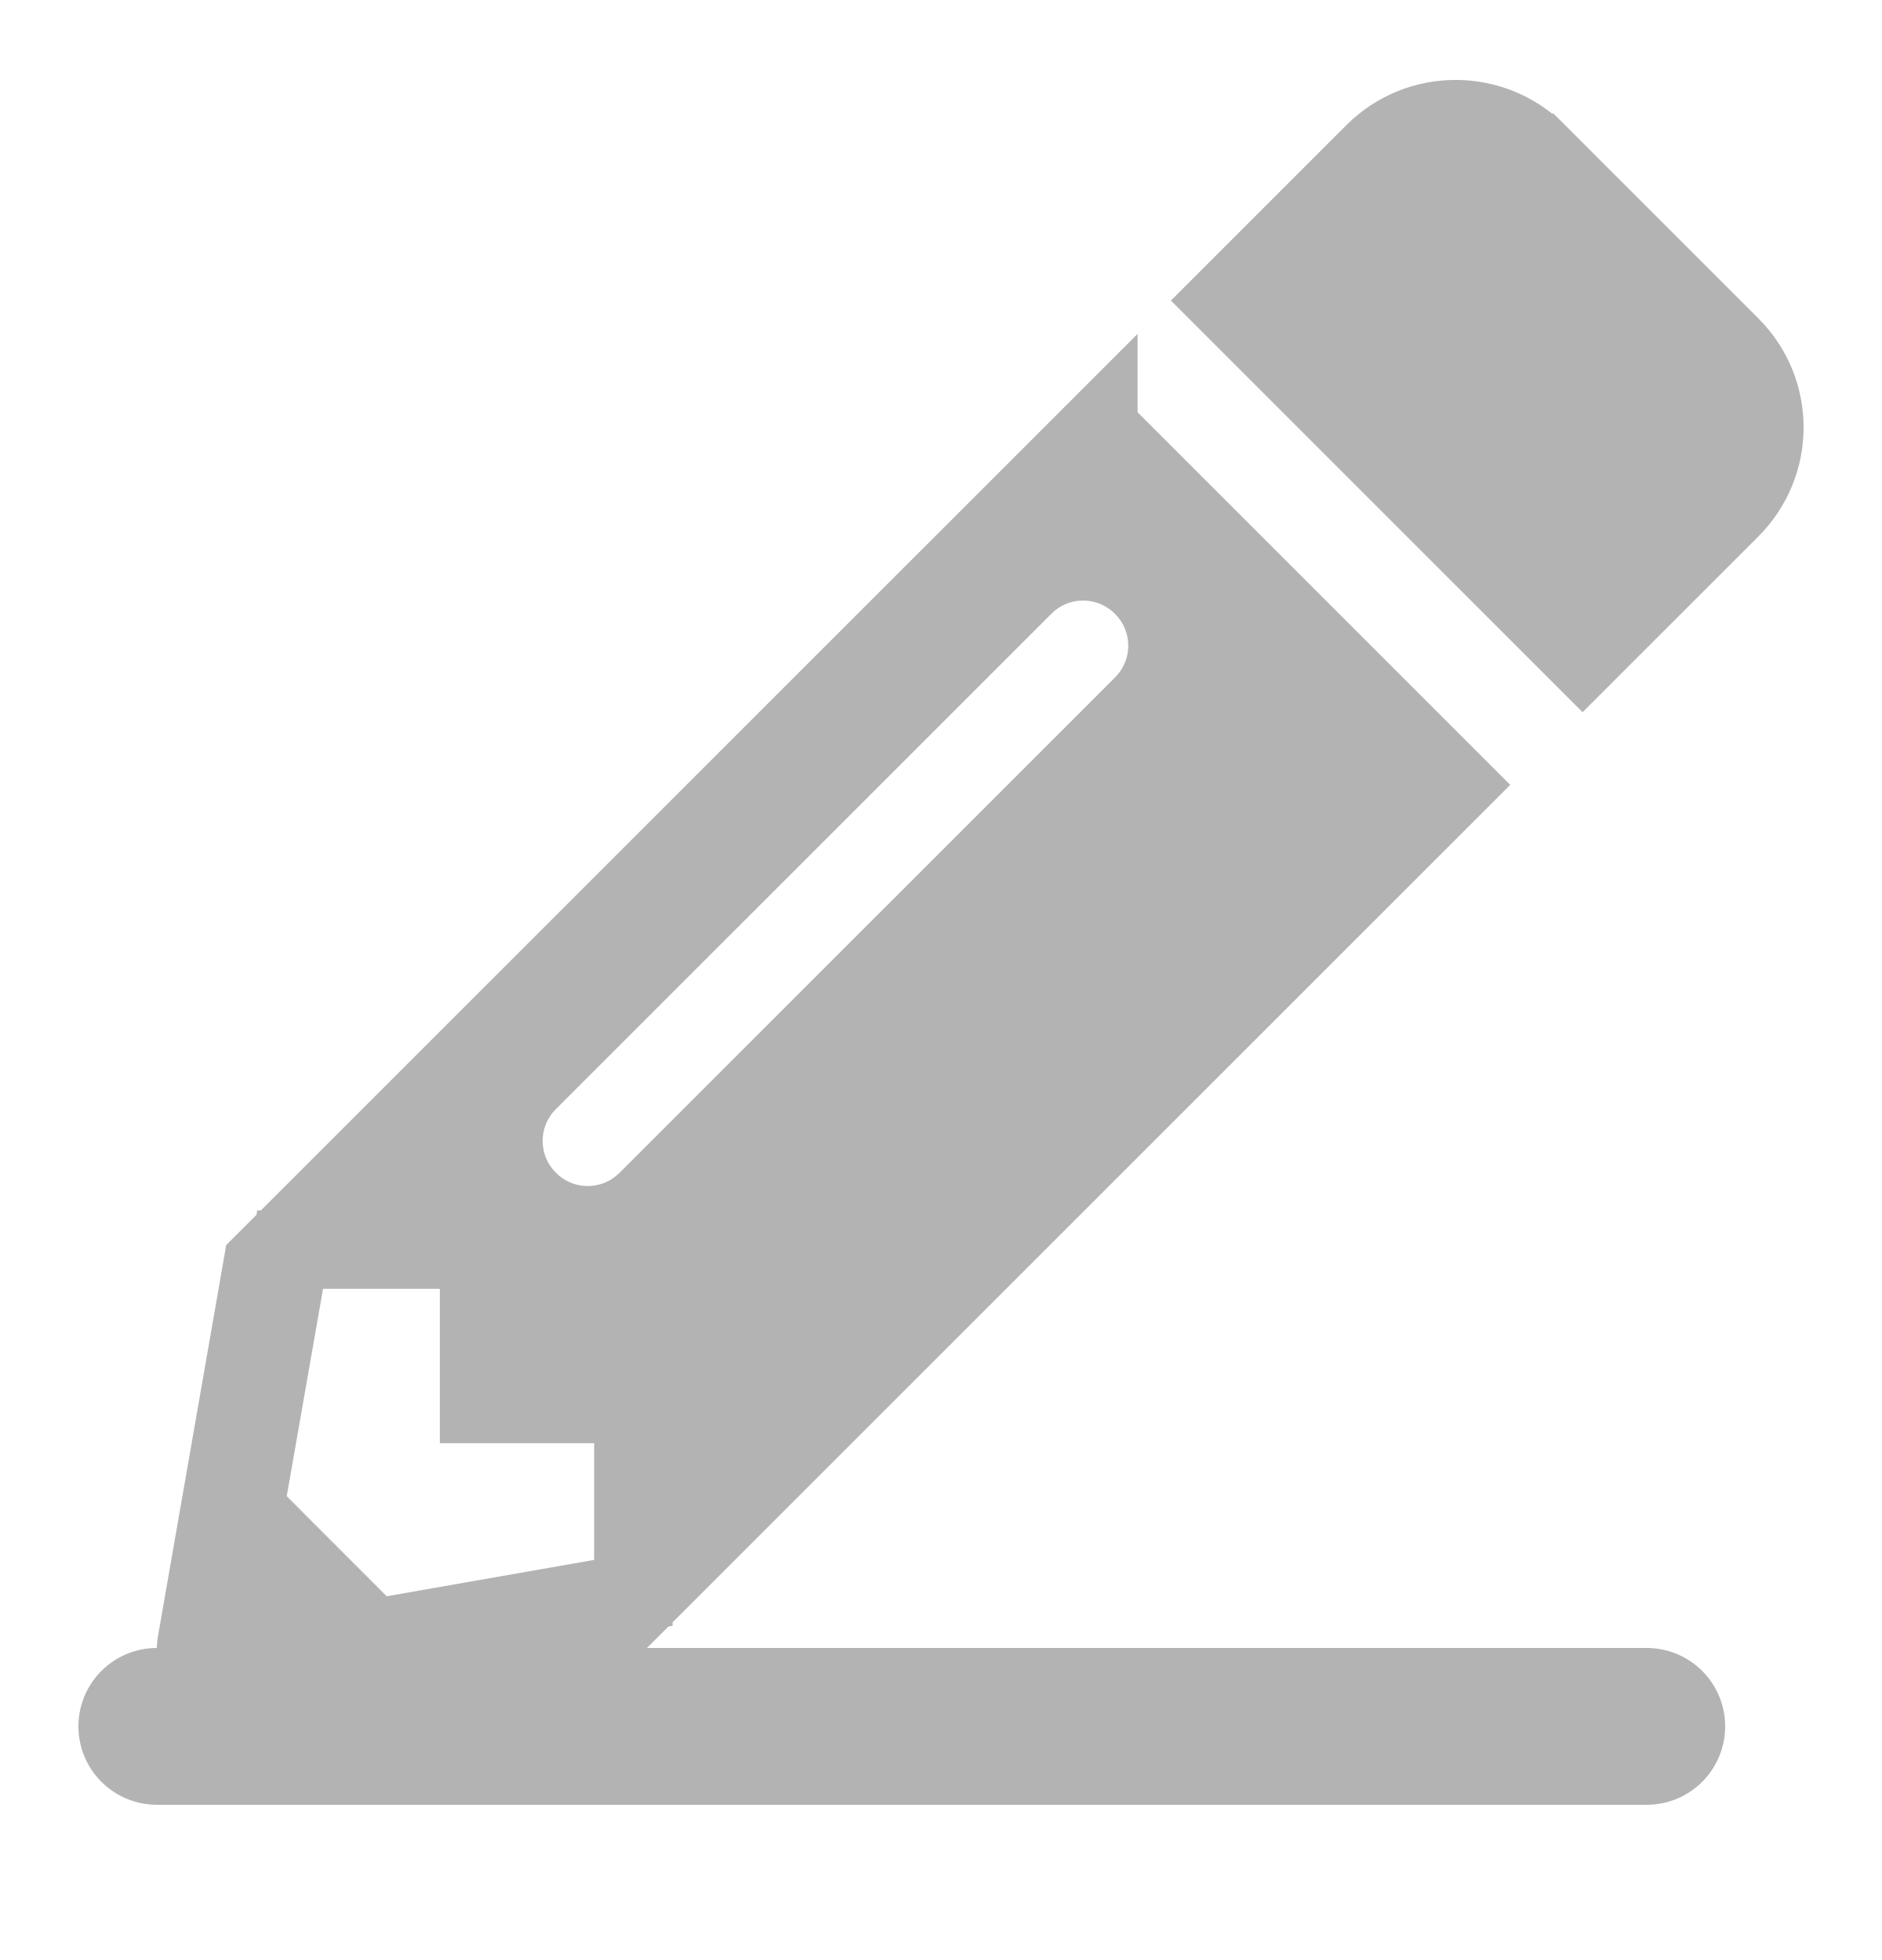
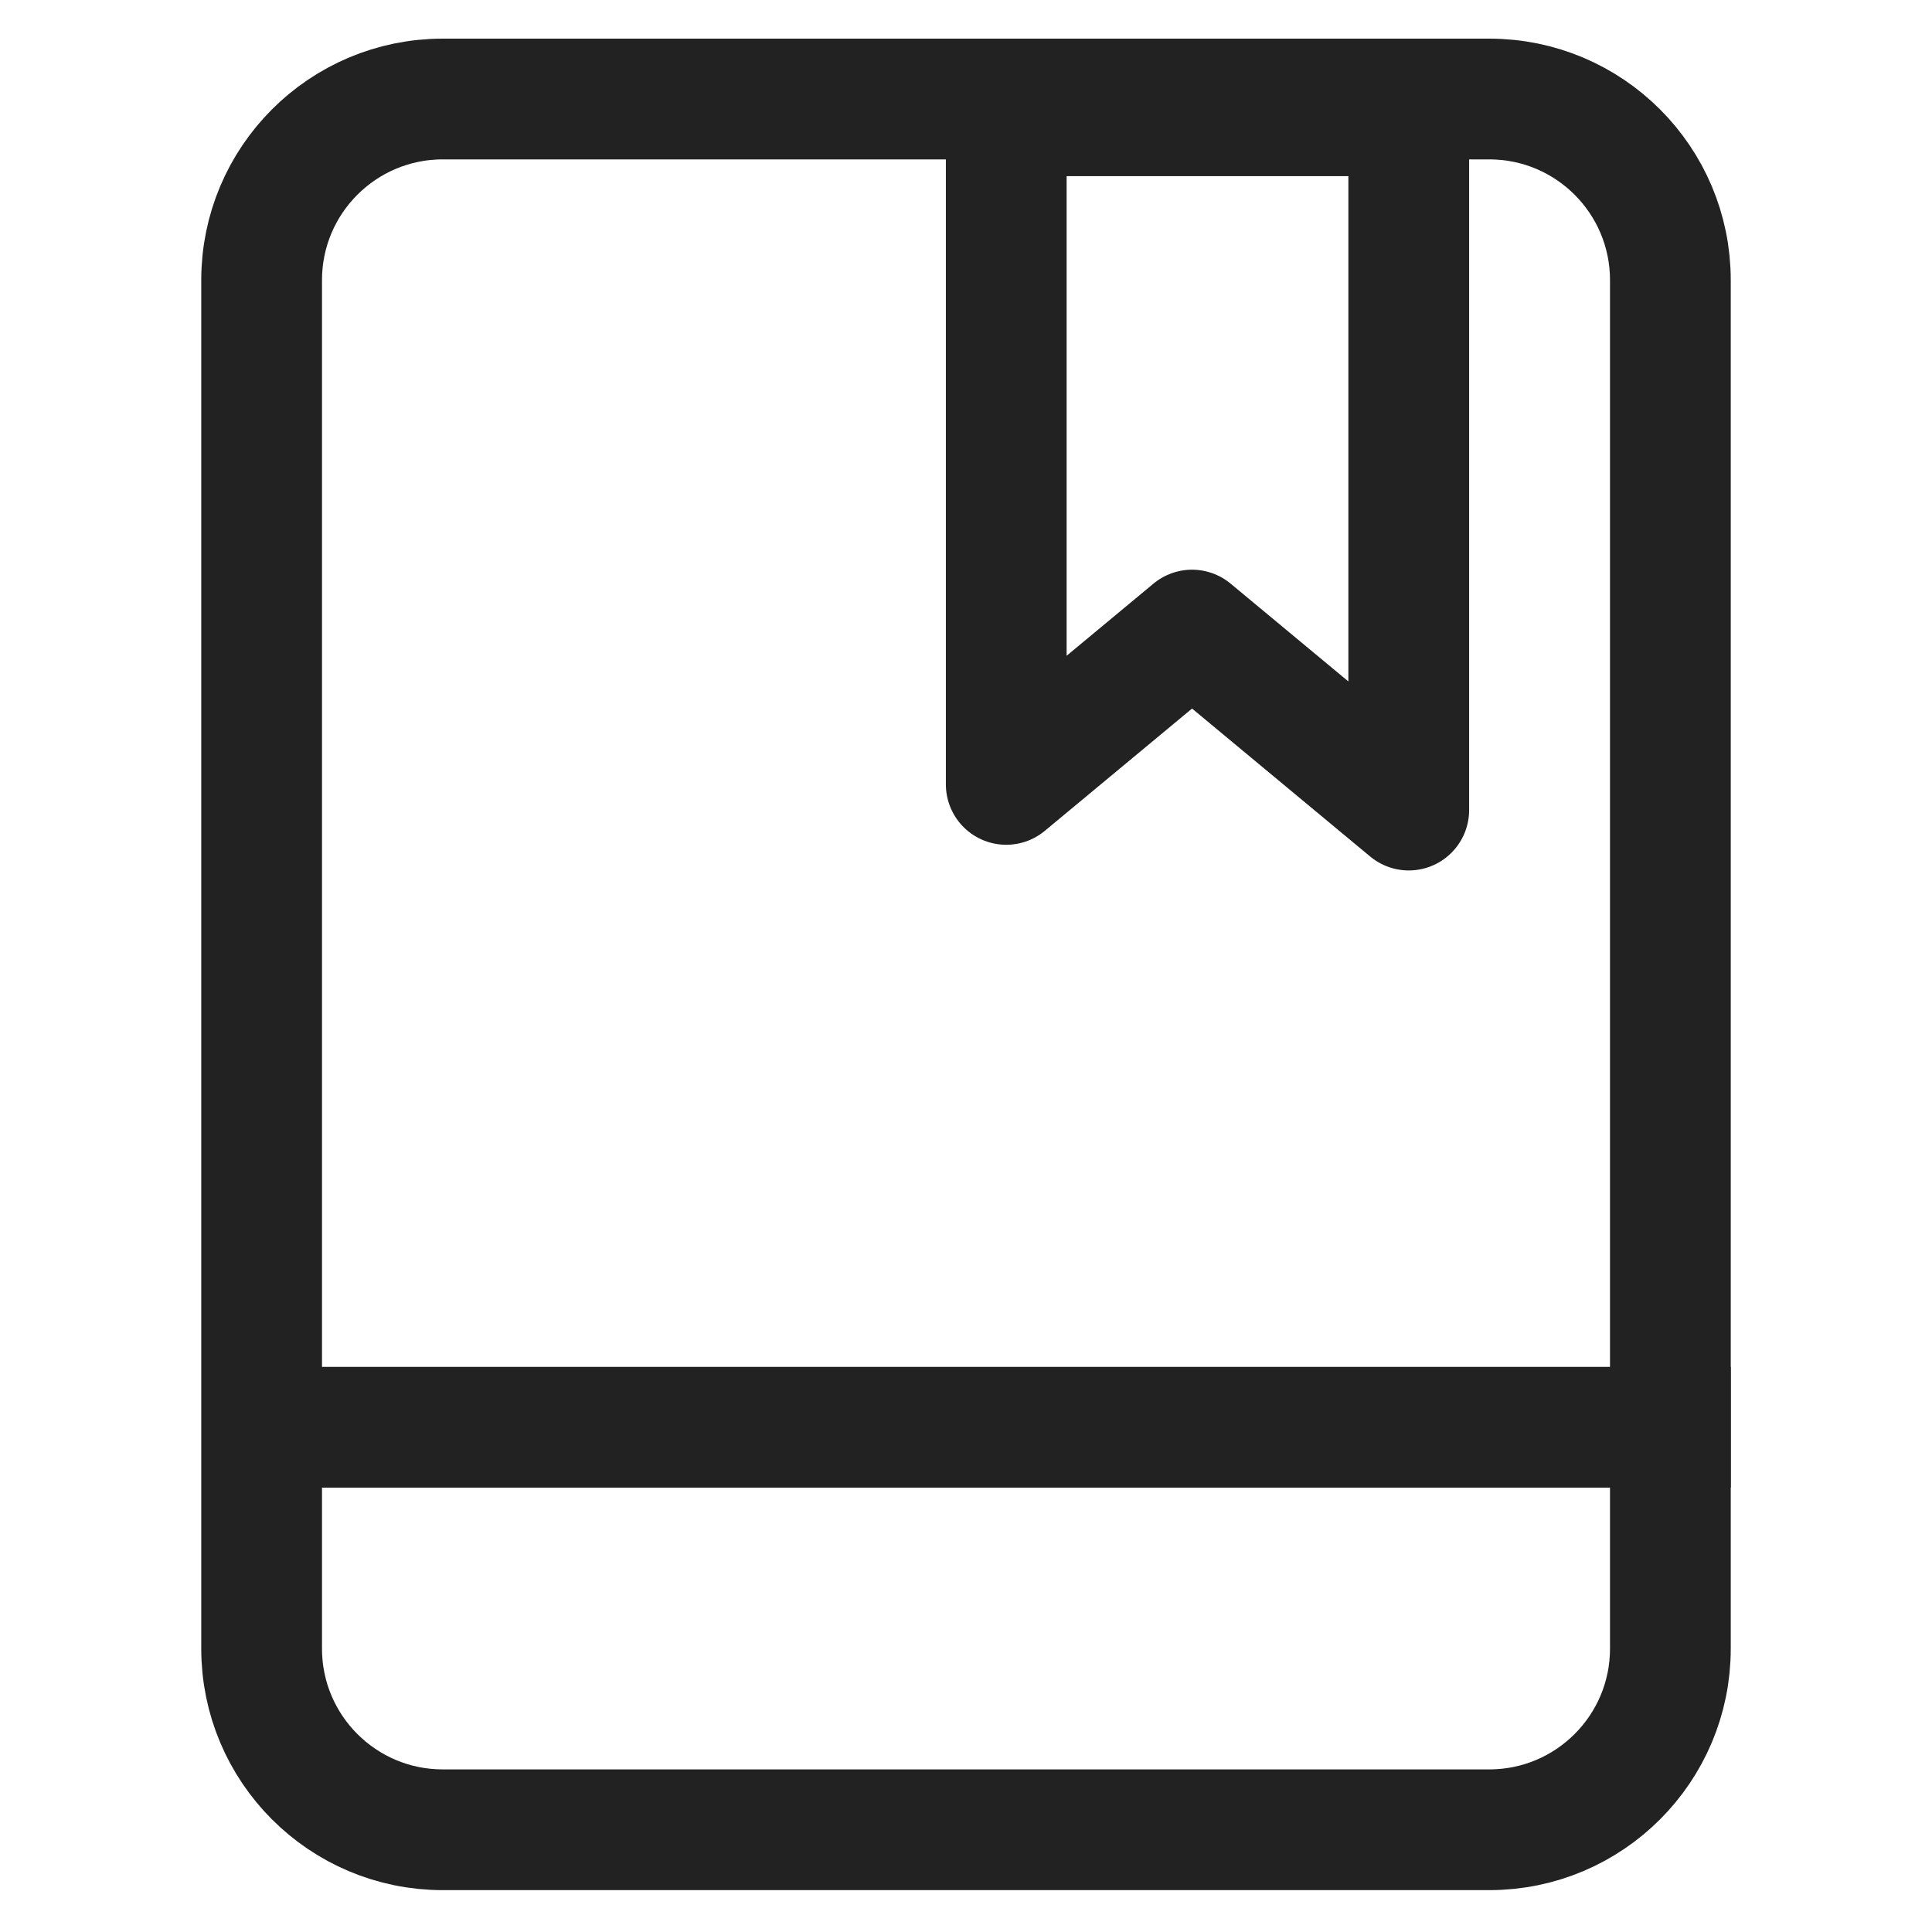
- <svg xmlns="http://www.w3.org/2000/svg" width="24" height="25" viewBox="0 0 24 25" fill="none">
-   <g id="flat_icon_24x24">
-     <path id="Vector" d="M22.068 4.413L22.069 4.414C22.643 4.985 22.645 5.915 22.068 6.491L20.182 8.377L15.639 3.834L17.525 1.948C18.096 1.377 19.027 1.376 19.603 1.949C19.604 1.949 19.604 1.949 19.604 1.949L22.068 4.413ZM2.508 20.952L2.508 20.951L3.35 16.123L14.007 5.466C14.007 5.466 14.007 5.467 14.007 5.467C14.007 5.467 14.008 5.467 14.008 5.467L18.552 10.011L7.897 20.666L3.072 21.512C3.071 21.512 3.071 21.512 3.071 21.512C2.735 21.569 2.45 21.279 2.508 20.952ZM8.077 18.408V17.908H7.577H6.109V16.439V15.939H5.609H4.12H3.7L3.627 16.353L3.164 18.998L3.119 19.254L3.303 19.438L4.578 20.714L4.762 20.898L5.018 20.853L7.664 20.389L8.077 20.317V19.897V18.408ZM6.736 13.793C6.315 14.213 6.315 14.891 6.736 15.312C7.157 15.733 7.834 15.733 8.255 15.312L14.572 8.995C14.993 8.574 14.993 7.897 14.572 7.476C14.151 7.055 13.473 7.055 13.053 7.476L6.736 13.793Z" fill="#B3B3B3" stroke="#B3B3B3" />
-     <path id="Line 70" d="M2 22.02H21" stroke="#B3B3B3" stroke-width="2" stroke-linecap="round" />
-   </g>
+ <svg xmlns="http://www.w3.org/2000/svg" width="24" height="24" viewBox="0 0 24 24" fill="none">
+   <rect x="3.25" y="1.23" width="17.5" height="21.5" rx="2.25" stroke="#222222" stroke-width="1.5" />
+   <path d="M3.5 17.73H21.5" stroke="#222222" stroke-width="1.5" stroke-linejoin="round" />
+   <path d="M12.5 9.744V1.438H17.5V10.063L14.808 7.827L12.5 9.744Z" stroke="#222222" stroke-width="1.5" stroke-linejoin="round" />
</svg>
